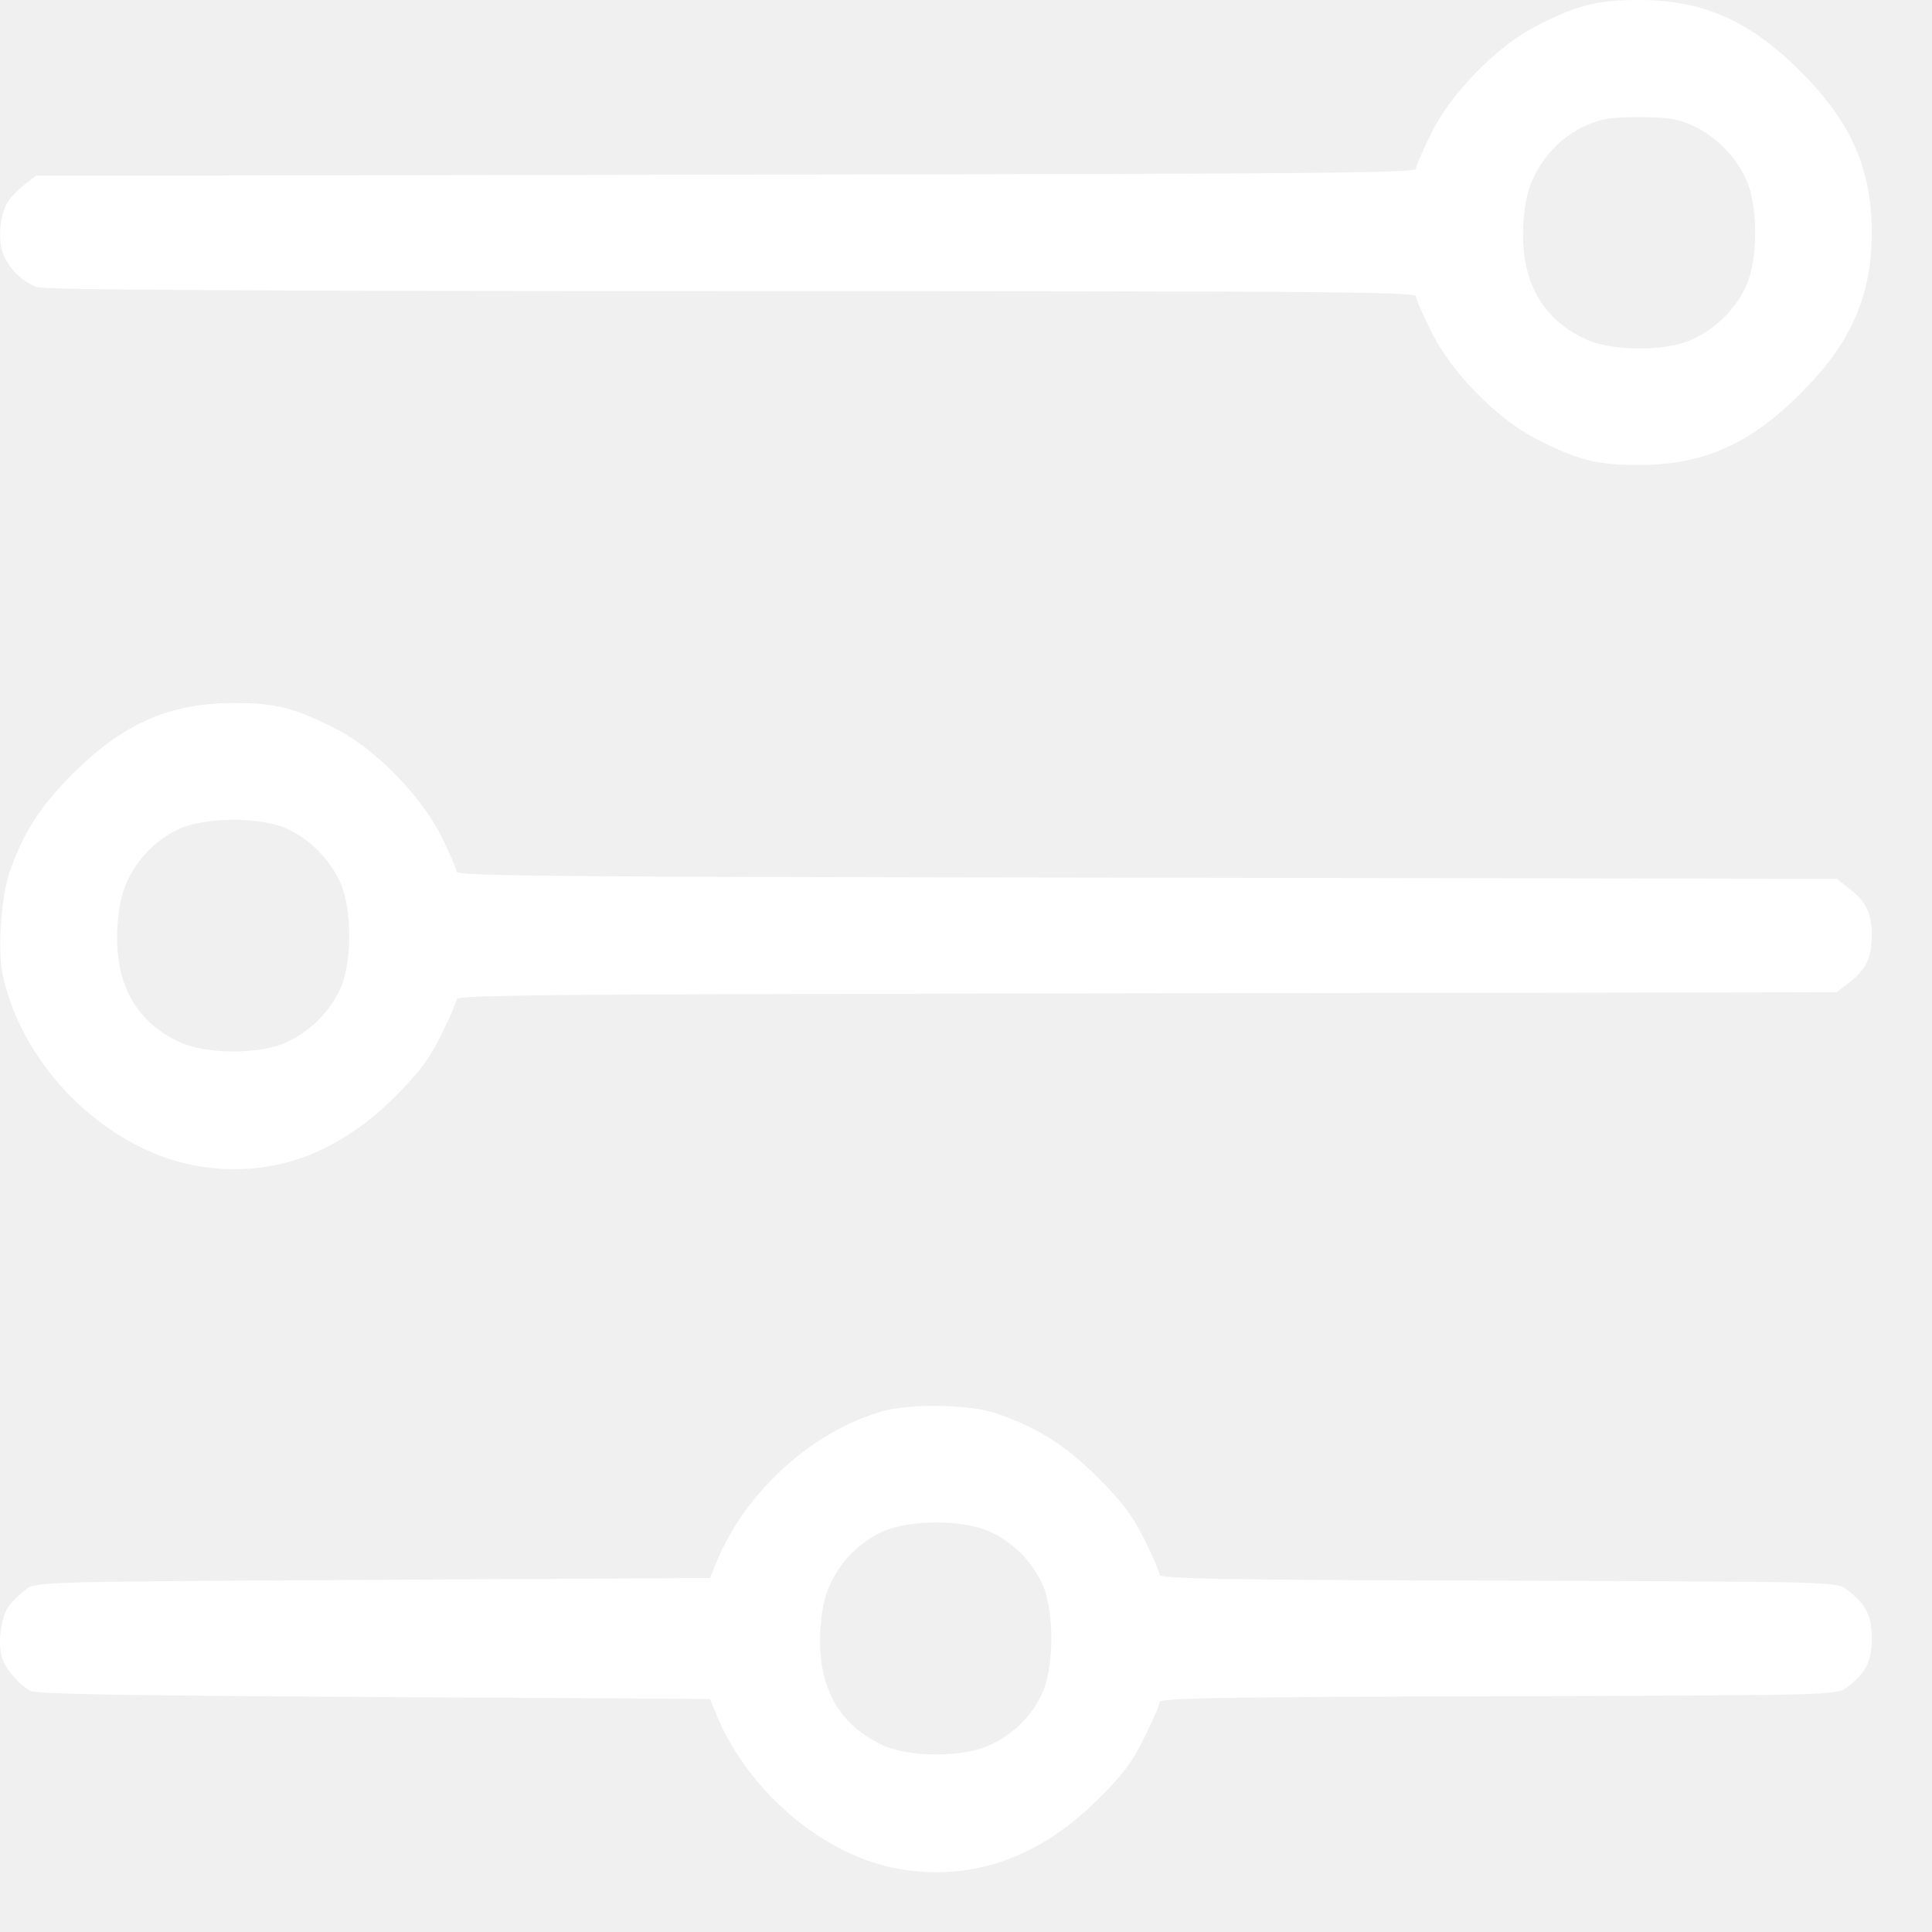
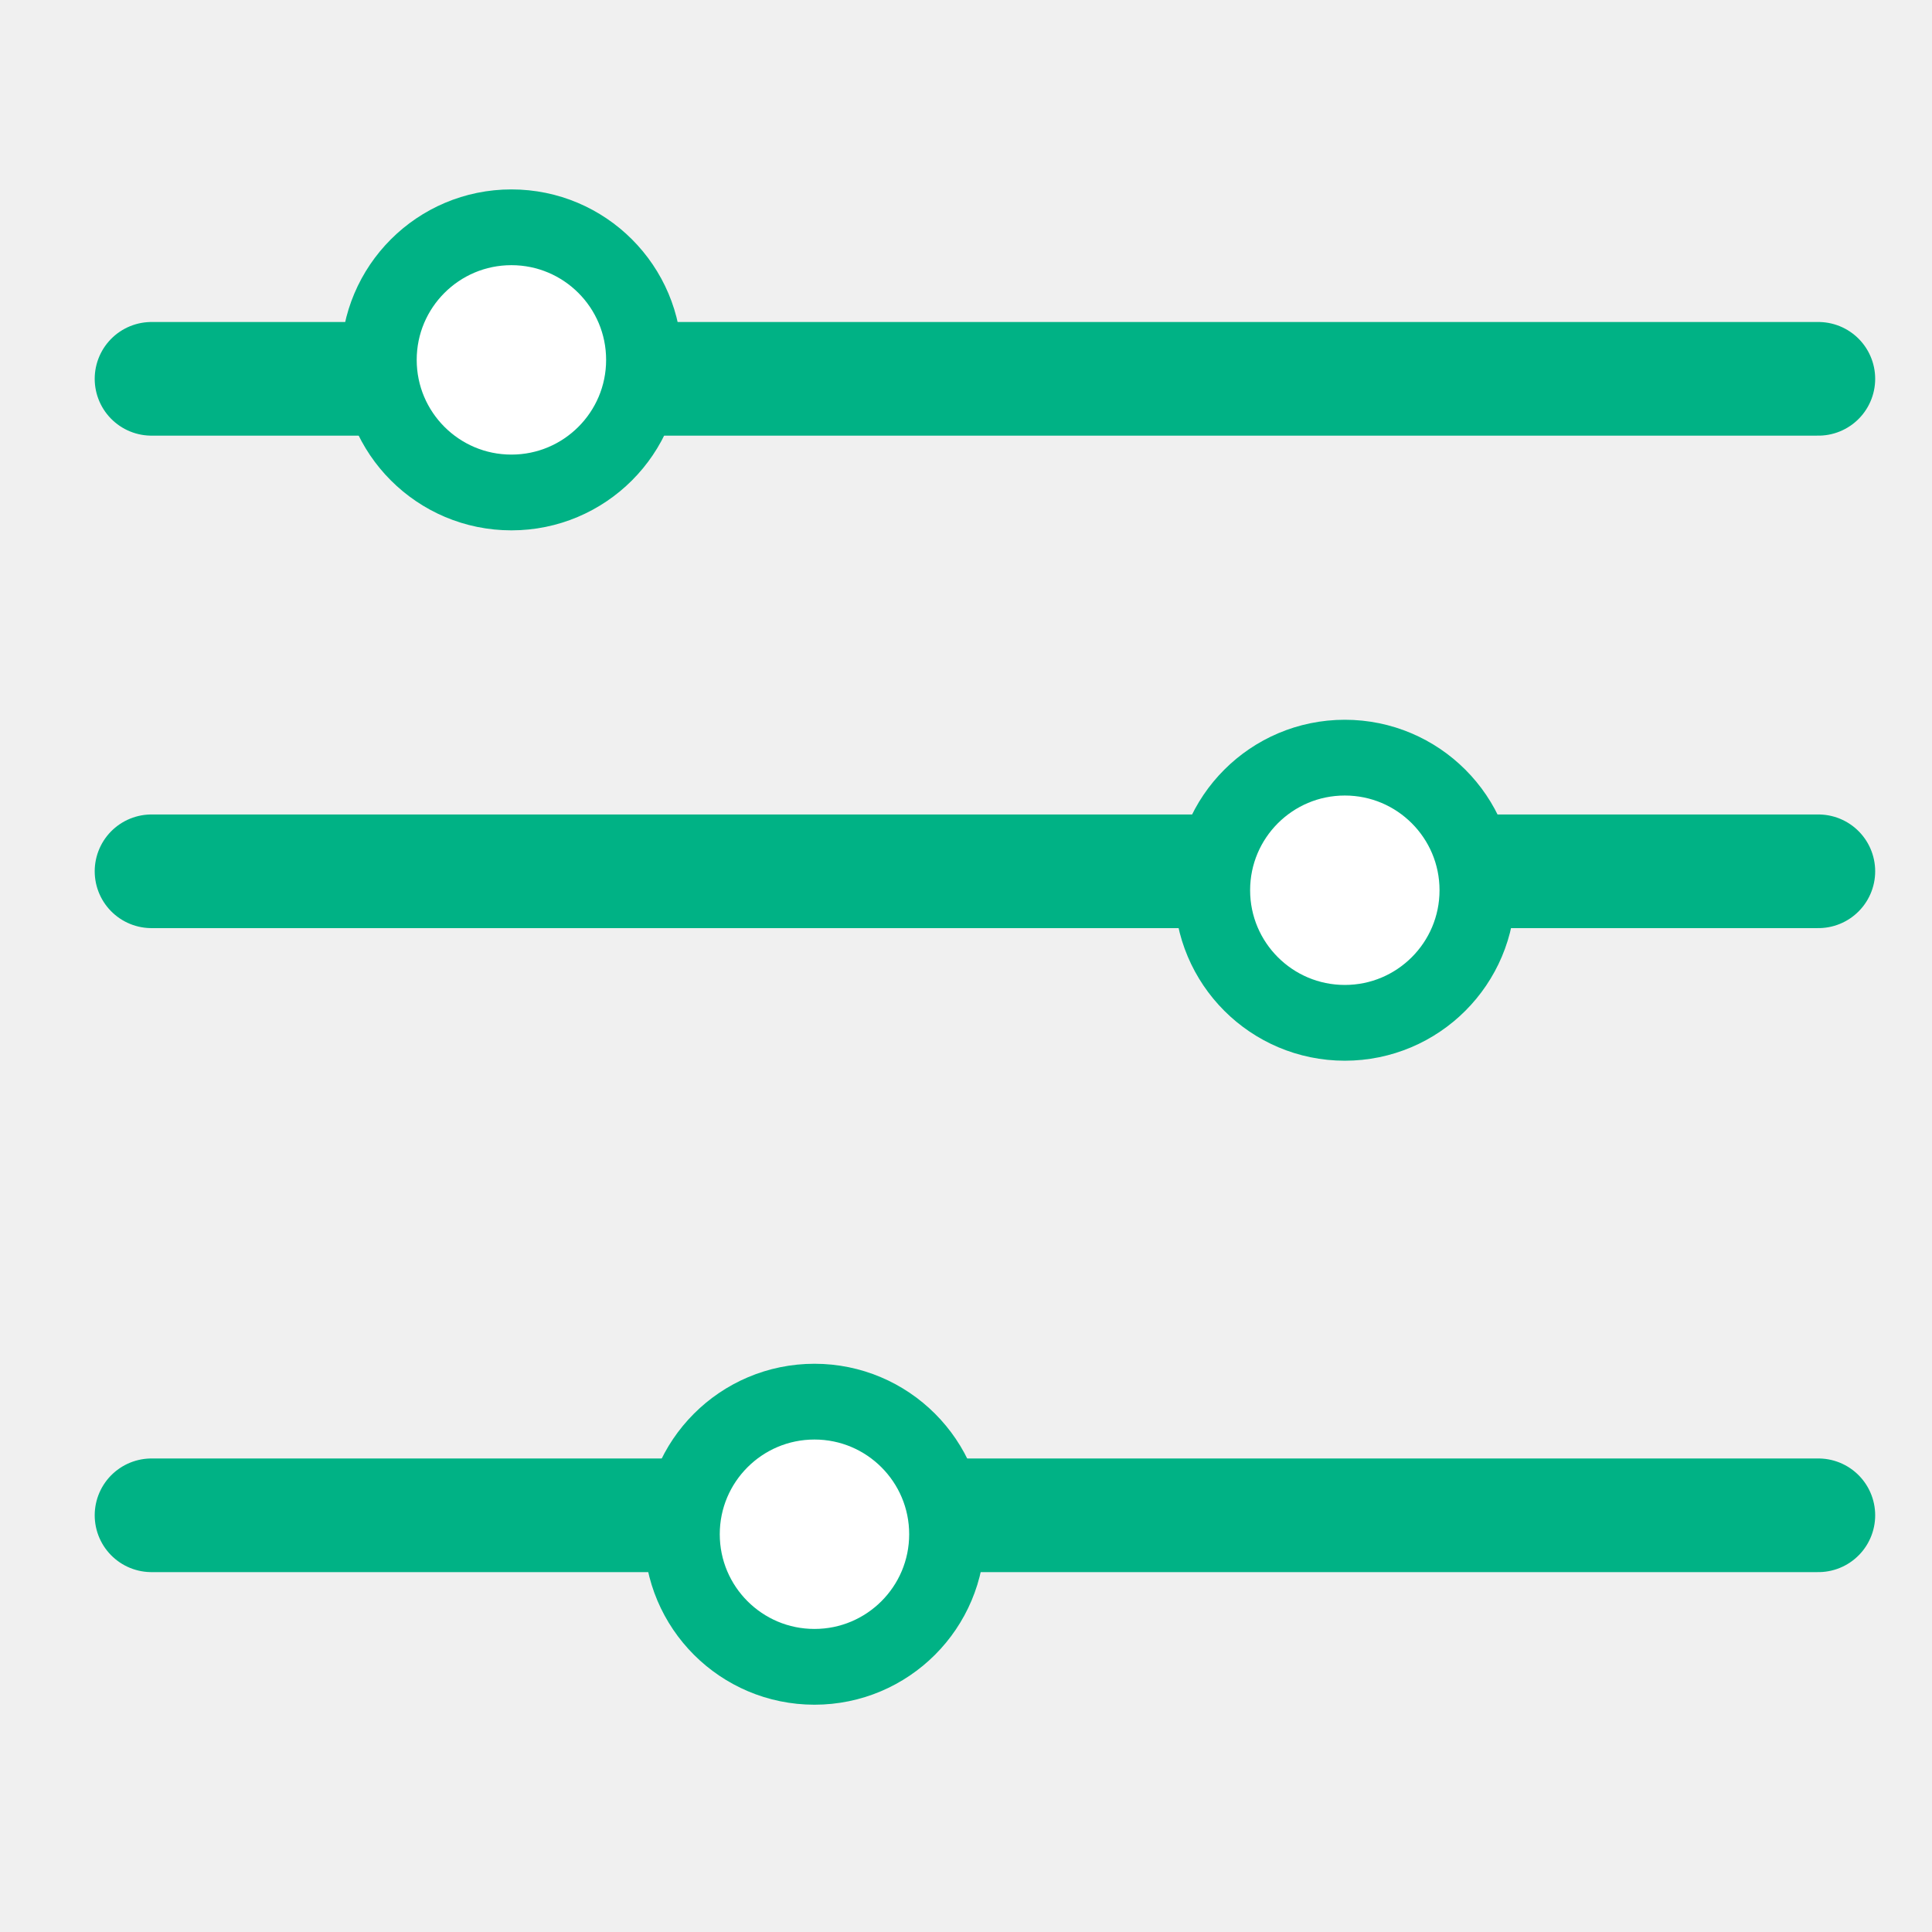
- <svg xmlns="http://www.w3.org/2000/svg" width="32" height="32" viewBox="0 0 32 32" fill="none">
-   <path d="M0.049 27.502C0.122 27.678 0.328 27.908 0.498 28.005C0.589 28.06 2.129 28.084 6.186 28.108L11.759 28.139L11.886 28.448C12.426 29.709 13.676 30.752 14.907 30.959C16.101 31.159 17.217 30.77 18.181 29.806C18.594 29.4 18.758 29.182 18.952 28.781C19.091 28.502 19.206 28.242 19.206 28.193C19.206 28.126 20.116 28.108 24.81 28.096C30.365 28.078 30.42 28.078 30.583 27.951C30.905 27.714 31.002 27.52 31.002 27.138C31.002 26.756 30.904 26.562 30.583 26.325C30.42 26.198 30.365 26.198 24.81 26.18C20.116 26.168 19.206 26.149 19.206 26.083C19.206 26.034 19.091 25.773 18.952 25.494C18.752 25.094 18.588 24.876 18.181 24.47C17.642 23.93 17.163 23.633 16.477 23.402C16.065 23.263 15.071 23.245 14.628 23.372C13.476 23.693 12.378 24.676 11.886 25.828L11.759 26.137L6.18 26.167C0.662 26.198 0.595 26.198 0.431 26.325C0.34 26.392 0.207 26.519 0.146 26.604C0.007 26.792 -0.048 27.277 0.049 27.502ZM13.742 26.259C13.918 25.864 14.233 25.543 14.622 25.367C15.064 25.167 15.95 25.167 16.392 25.367C16.781 25.543 17.096 25.865 17.272 26.253C17.46 26.683 17.46 27.587 17.272 28.023C17.108 28.405 16.787 28.727 16.386 28.909C15.95 29.109 15.064 29.109 14.628 28.909C13.9 28.575 13.548 27.951 13.585 27.047C13.603 26.708 13.645 26.471 13.742 26.259Z" fill="white" />
-   <path d="M0.044 16.143C0.377 17.714 1.832 19.109 3.361 19.327C4.531 19.497 5.604 19.103 6.538 18.169C6.945 17.762 7.115 17.538 7.309 17.138C7.448 16.859 7.563 16.592 7.563 16.55C7.563 16.477 9.334 16.465 18.988 16.453L30.42 16.434L30.584 16.307C30.905 16.071 31.002 15.877 31.002 15.495C31.002 15.113 30.905 14.918 30.584 14.682L30.42 14.555L18.988 14.537C9.334 14.525 7.563 14.512 7.563 14.439C7.563 14.397 7.448 14.13 7.309 13.851C6.981 13.19 6.223 12.414 5.592 12.086C4.883 11.723 4.573 11.644 3.864 11.644C2.809 11.644 2.027 11.989 1.196 12.826C0.662 13.36 0.389 13.784 0.159 14.445C0.019 14.846 -0.042 15.743 0.044 16.143ZM2.099 14.615C2.275 14.221 2.59 13.899 2.979 13.724C3.421 13.53 4.307 13.53 4.749 13.724C5.131 13.9 5.453 14.221 5.635 14.615C5.835 15.058 5.835 15.937 5.635 16.38C5.459 16.762 5.137 17.083 4.743 17.265C4.307 17.465 3.421 17.465 2.985 17.265C2.257 16.932 1.905 16.307 1.942 15.403C1.96 15.064 2.002 14.827 2.099 14.615Z" fill="white" />
-   <path d="M0.068 4.245C0.171 4.47 0.383 4.67 0.607 4.755C0.729 4.803 4.234 4.821 12.118 4.821C21.73 4.821 23.452 4.833 23.452 4.906C23.452 4.949 23.567 5.215 23.707 5.494C24.034 6.161 24.792 6.932 25.423 7.259C26.132 7.623 26.442 7.702 27.151 7.702C28.207 7.702 28.989 7.356 29.82 6.519C30.657 5.688 31.002 4.906 31.002 3.851C31.002 2.796 30.656 2.013 29.82 1.182C28.989 0.346 28.207 -2.87154e-06 27.151 -2.82541e-06C26.442 -2.79438e-06 26.132 0.079 25.423 0.443C24.792 0.77 24.034 1.54 23.707 2.207C23.567 2.486 23.452 2.753 23.452 2.796C23.452 2.868 21.681 2.88 12.027 2.893L0.596 2.911L0.432 3.038C0.341 3.105 0.208 3.232 0.147 3.317C-0.005 3.523 -0.048 4.002 0.068 4.245ZM25.386 2.972C25.562 2.577 25.877 2.256 26.266 2.08C26.52 1.965 26.678 1.941 27.151 1.941C27.624 1.941 27.782 1.965 28.036 2.08C28.419 2.256 28.74 2.578 28.922 2.972C29.122 3.408 29.122 4.294 28.922 4.736C28.746 5.118 28.425 5.44 28.03 5.622C27.594 5.822 26.708 5.822 26.272 5.622C25.544 5.288 25.192 4.663 25.228 3.76C25.247 3.42 25.289 3.184 25.386 2.972Z" fill="white" />
+ <svg xmlns="http://www.w3.org/2000/svg" width="51" height="51" viewBox="0 0 51 51" fill="none">
+   <path d="M4 10H48" stroke="#00B285" stroke-width="3" stroke-linecap="round" stroke-linejoin="round" />
+   <path d="M4 23H48" stroke="#00B285" stroke-width="3" stroke-linecap="round" stroke-linejoin="round" />
+   <path d="M4 40H48" stroke="#00B285" stroke-width="3" stroke-linecap="round" stroke-linejoin="round" />
+   <circle cx="13.5" cy="9.5" r="3.5" fill="white" stroke="#00B285" stroke-width="2" />
+   <circle cx="35.5" cy="23.5" r="3.5" fill="white" stroke="#00B285" stroke-width="2" />
+   <circle cx="21.5" cy="40.5" r="3.5" fill="white" stroke="#00B285" stroke-width="2" />
</svg>
